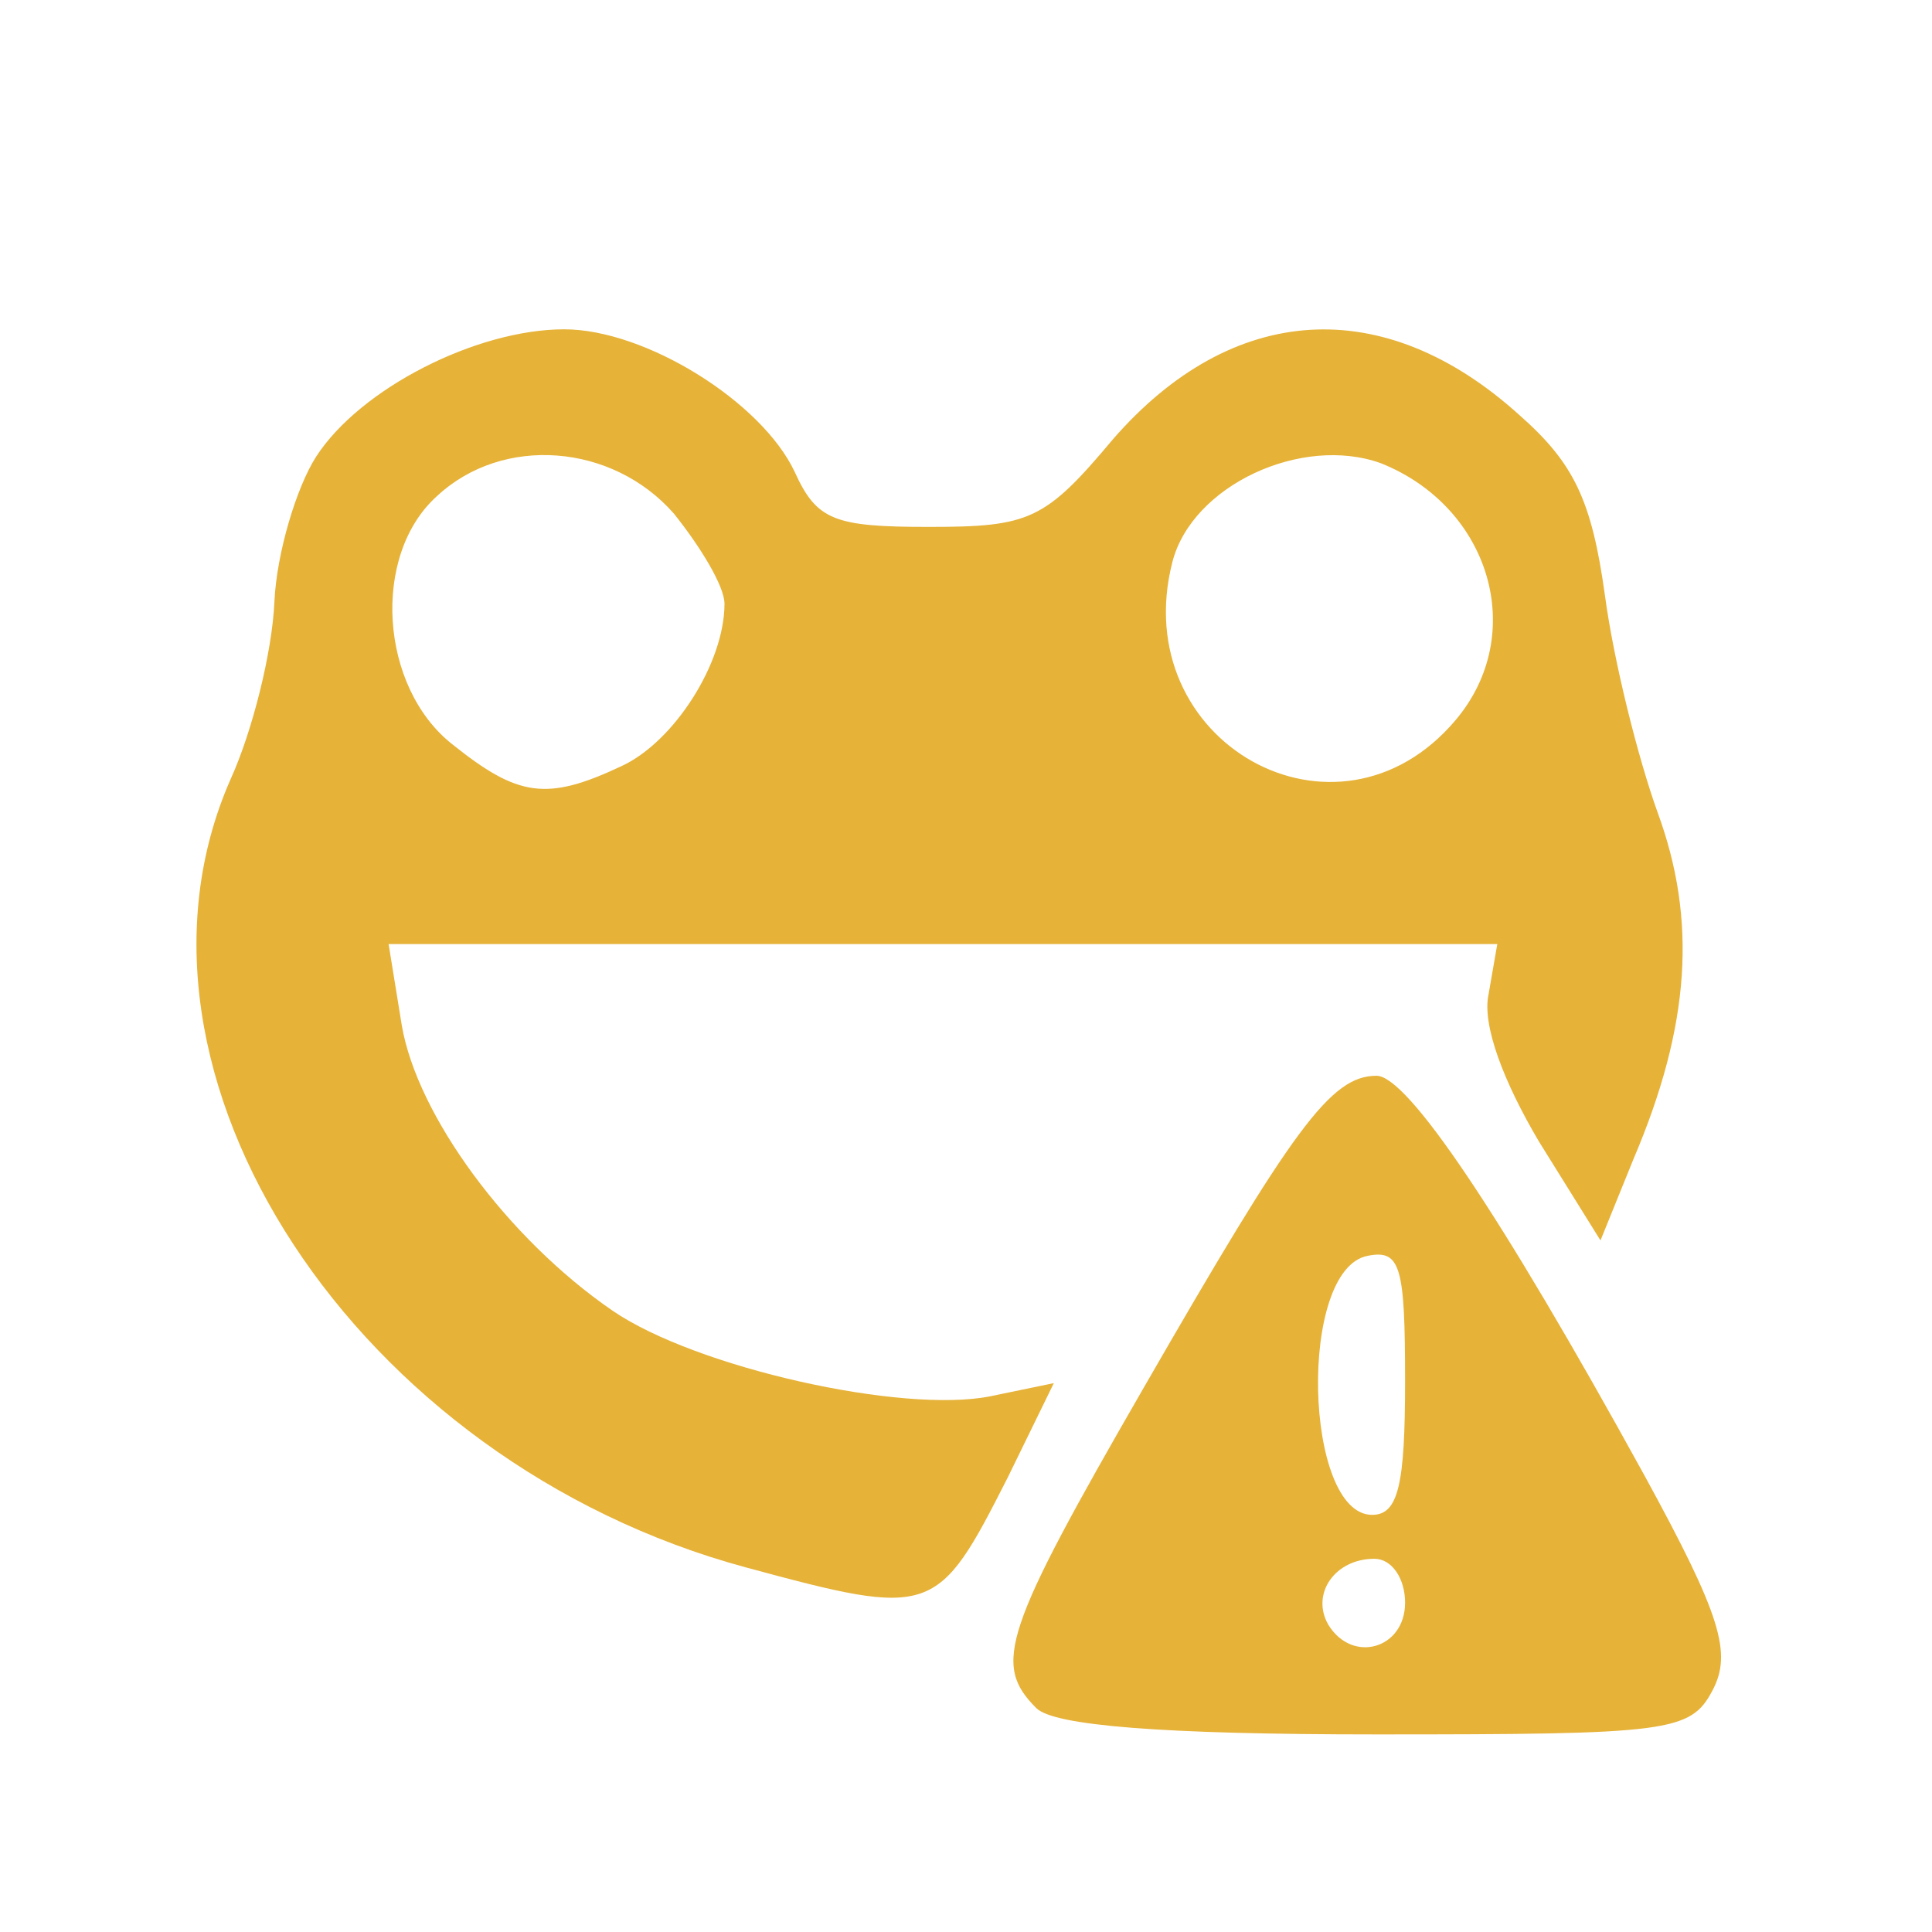
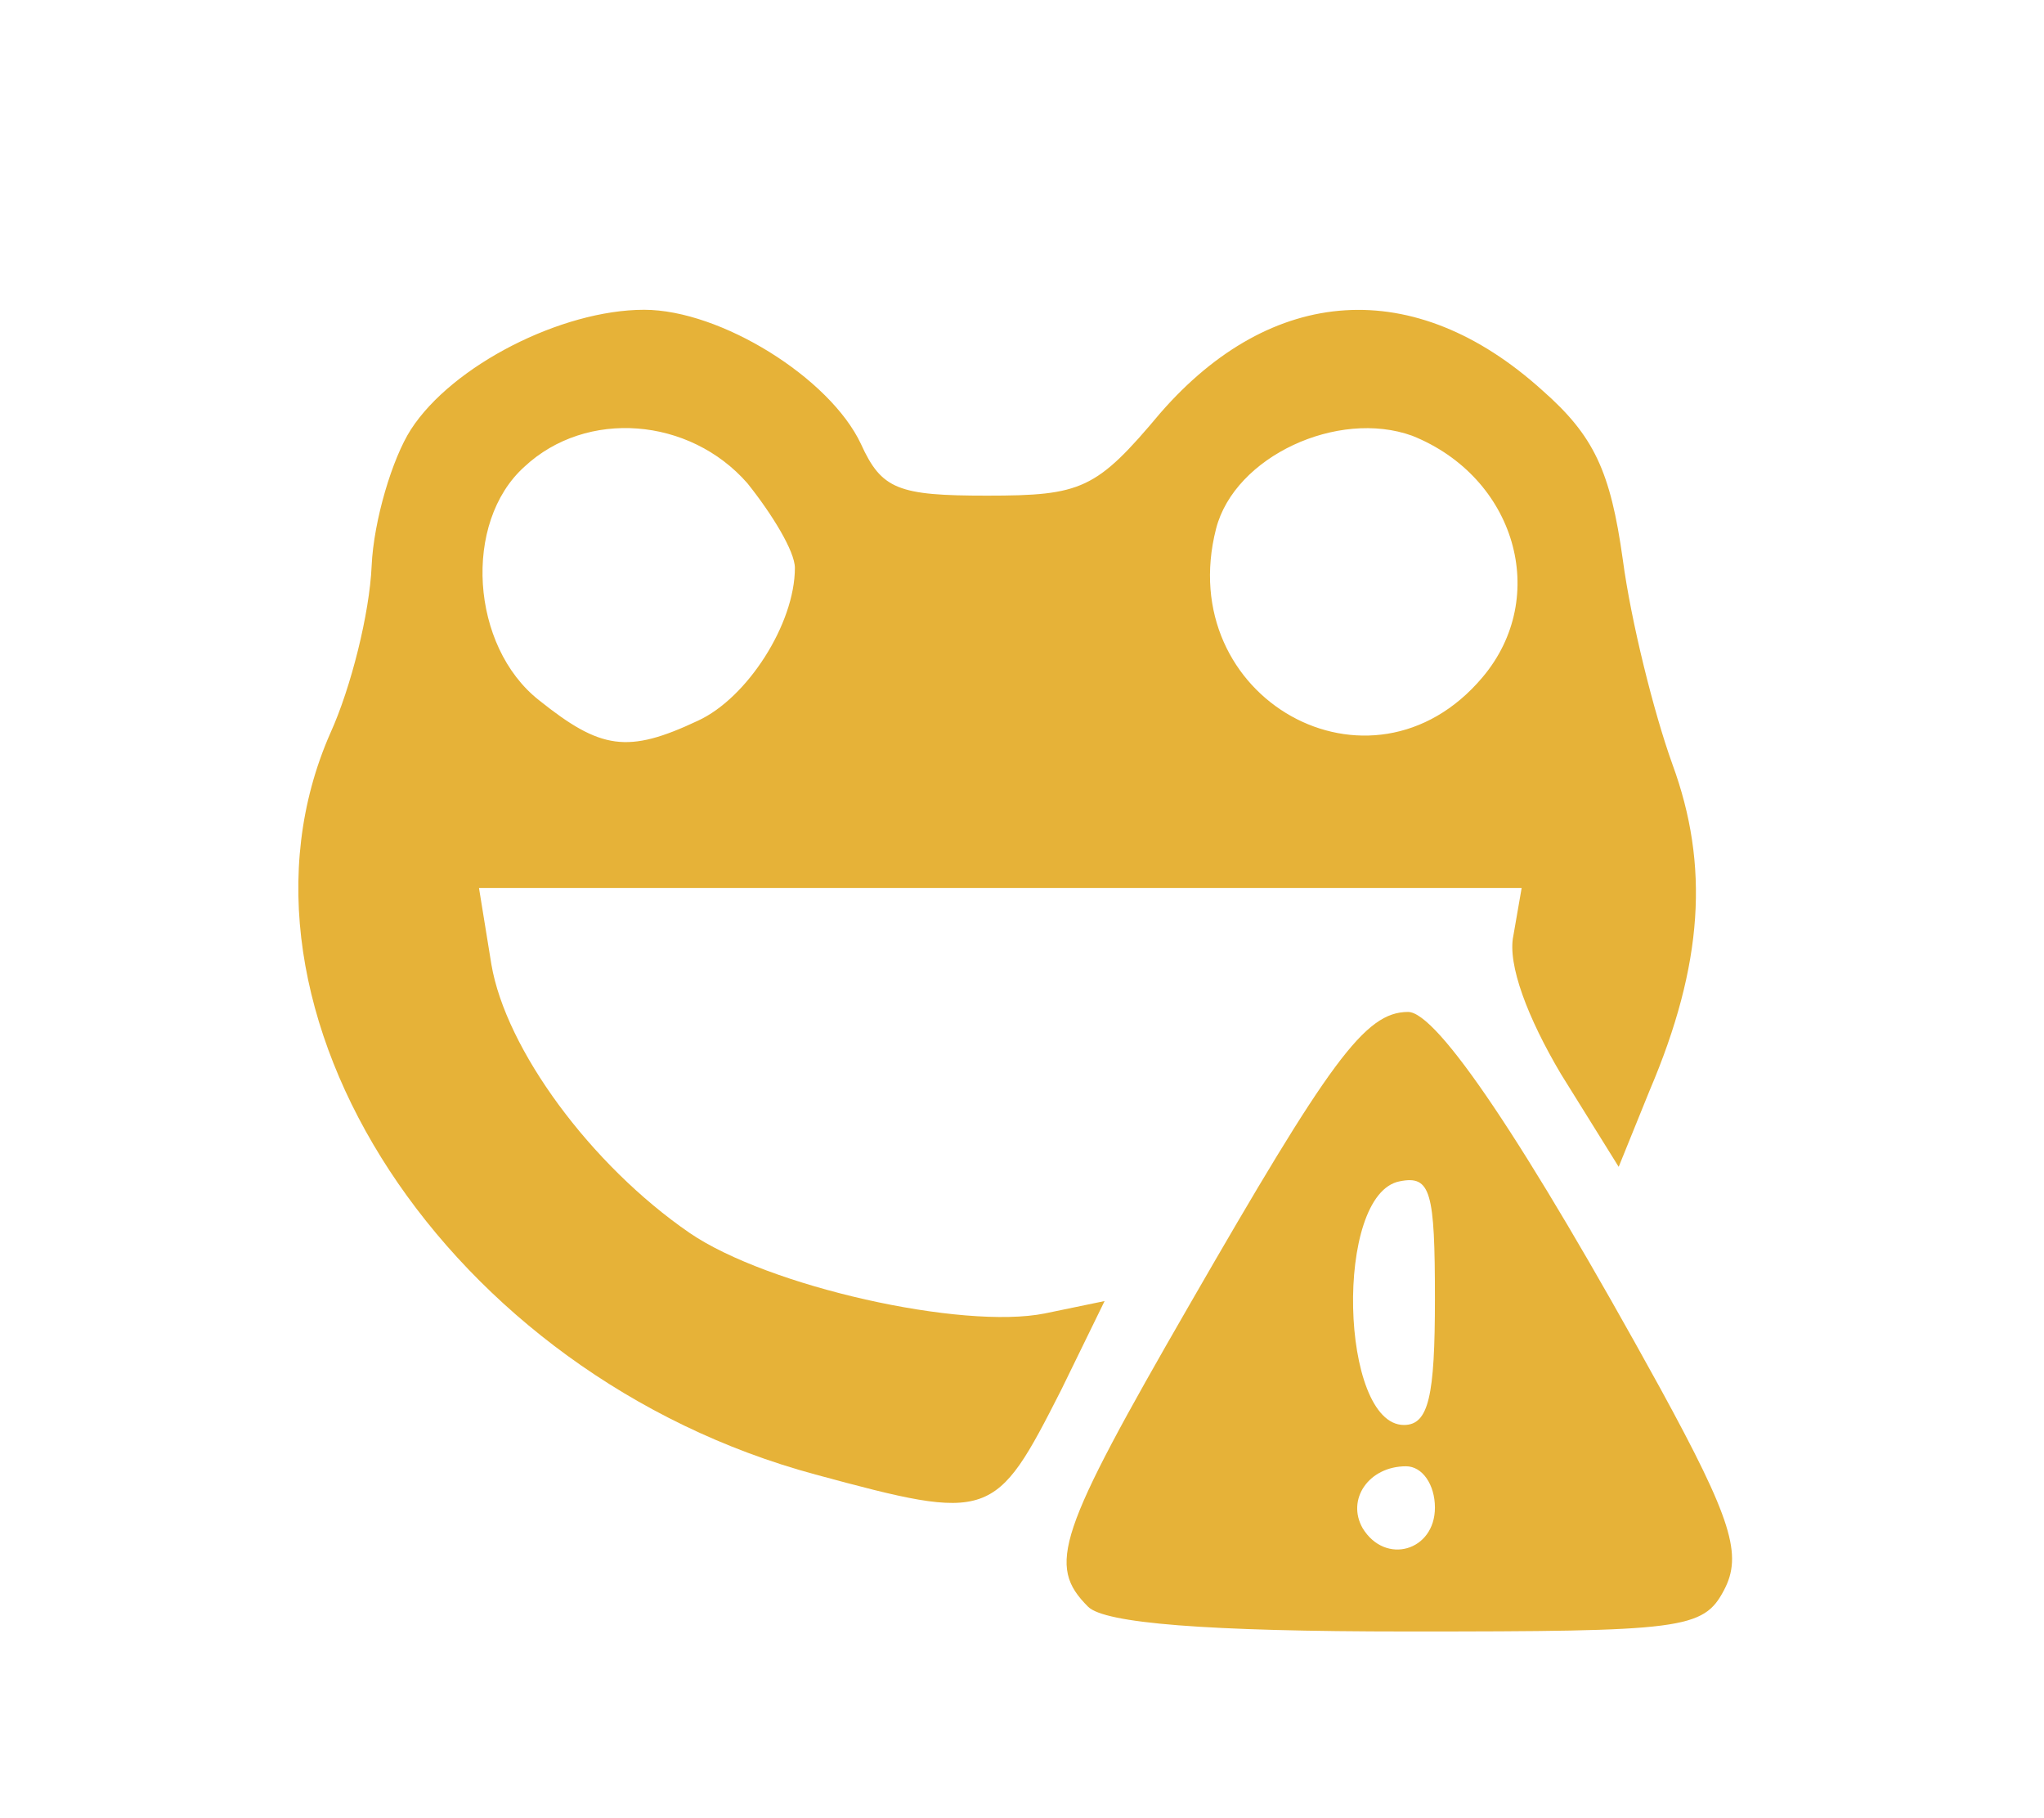
- <svg xmlns="http://www.w3.org/2000/svg" version="1.0" width="88px" height="88px" viewBox="0 0 88 88" preserveAspectRatio="xMidYMid meet">
+ <svg xmlns="http://www.w3.org/2000/svg" version="1.0" width="18px" height="16px" viewBox="0 0 88 88" preserveAspectRatio="xMidYMid meet">
  <g fill="none">
    <path d="M0 44 l0 -44 44 0 44 0 0 44 0 44 -44 0 -44 0 0 -44z m57 26 c0 -3.3 -0.2 -6 -0.4 -6 -0.8 0 -6.4 10.9 -5.8 11.5 0.3 0.3 1.8 0.5 3.4 0.5 2.8 0 2.8 -0.1 2.8 -6z m17 5 c0 -0.5 -1.6 -3.8 -3.5 -7.2 l-3.5 -6.3 0 7.3 0 7.2 3.5 0 c1.9 0 3.5 -0.4 3.5 -1z m-33 -6.8 c0 -0.8 -11.1 -3.3 -11.8 -2.7 -0.5 0.4 8 3.3 10.1 3.4 0.9 0.1 1.7 -0.3 1.7 -0.7z m-25.8 -22.2 l-0.4 -6 28.1 0 28.1 0 0 2.9 c0 1.7 0.4 3.3 1 3.6 1.4 0.9 1.3 -5.8 -0.2 -9 -1.1 -2.4 -1.2 -2.4 -3.1 -0.8 -1.4 1.3 -3.6 1.8 -8.4 1.8 -5.6 0 -6.7 -0.3 -8.4 -2.4 -1 -1.3 -1.9 -3.8 -1.9 -5.7 l0 -3.4 -7 0 c-6.8 0 -7 0.1 -7 2.5 0 3.6 -1.9 7.1 -4.7 8.4 -4 1.8 -10.7 1.4 -13.7 -1 l-2.6 -2.1 -1.6 3.8 c-0.8 2 -1.3 4.7 -1 6 0.8 2.9 2.5 7.4 2.8 7.4 0.2 0 0.1 -2.7 0 -6z" />
  </g>
  <g fill="#e6b238">
    <path d="M47.2 77.8 c-2 -2 -1.5 -3.5 4.9 -14.6 6.8 -11.8 8.5 -14.2 10.6 -14.2 1.4 0 5.6 6.2 12.2 18.2 3.5 6.4 4 8.1 3.1 9.8 -1 1.9 -2 2 -15.3 2 -9.8 0 -14.7 -0.4 -15.5 -1.2z m16.8 -4.8 c0 -1.1 -0.6 -2 -1.4 -2 -1.8 0 -2.9 1.6 -2.1 3 1.1 1.8 3.5 1.1 3.5 -1z m0 -10.1 c0 -5.2 -0.2 -6 -1.7 -5.7 -3.2 0.6 -2.9 11.8 0.2 11.8 1.2 0 1.5 -1.4 1.5 -6.1z" />
    <path d="M34 71.4 c-17.8 -4.8 -29.4 -22.5 -23.5 -35.9 1 -2.2 1.9 -5.8 2 -8.1 0.1 -2.2 1 -5.2 1.9 -6.6 2 -3.1 7.3 -5.8 11.3 -5.8 3.7 0 9 3.3 10.5 6.5 1 2.2 1.8 2.5 6.1 2.5 4.6 0 5.3 -0.3 8.4 -4 5.4 -6.2 12.3 -6.7 18.5 -1.1 2.5 2.2 3.3 3.9 3.9 8.2 0.4 3 1.5 7.4 2.4 9.9 1.8 4.9 1.5 9.7 -1.1 15.8 l-1.5 3.7 -2.8 -4.5 c-1.6 -2.7 -2.6 -5.3 -2.3 -6.7 l0.4 -2.3 -25.2 0 -25.3 0 0.6 3.7 c0.7 4.1 4.8 9.7 9.6 13 3.8 2.6 13.2 4.7 17.2 3.9 l2.9 -0.6 -2.1 4.3 c-3.2 6.3 -3.4 6.4 -11.9 4.1z m-5.7 -36.5 c2.4 -1.1 4.7 -4.7 4.7 -7.4 0 -0.8 -1.1 -2.6 -2.3 -4.1 -2.8 -3.2 -7.8 -3.6 -10.8 -0.8 -3 2.7 -2.6 8.7 0.7 11.3 3 2.4 4.3 2.6 7.7 1z m38 -2.1 c3.3 -3.9 1.6 -9.7 -3.4 -11.7 -3.6 -1.3 -8.6 1 -9.5 4.5 -2.1 8.2 7.5 13.6 12.9 7.2z" />
  </g>
</svg>
